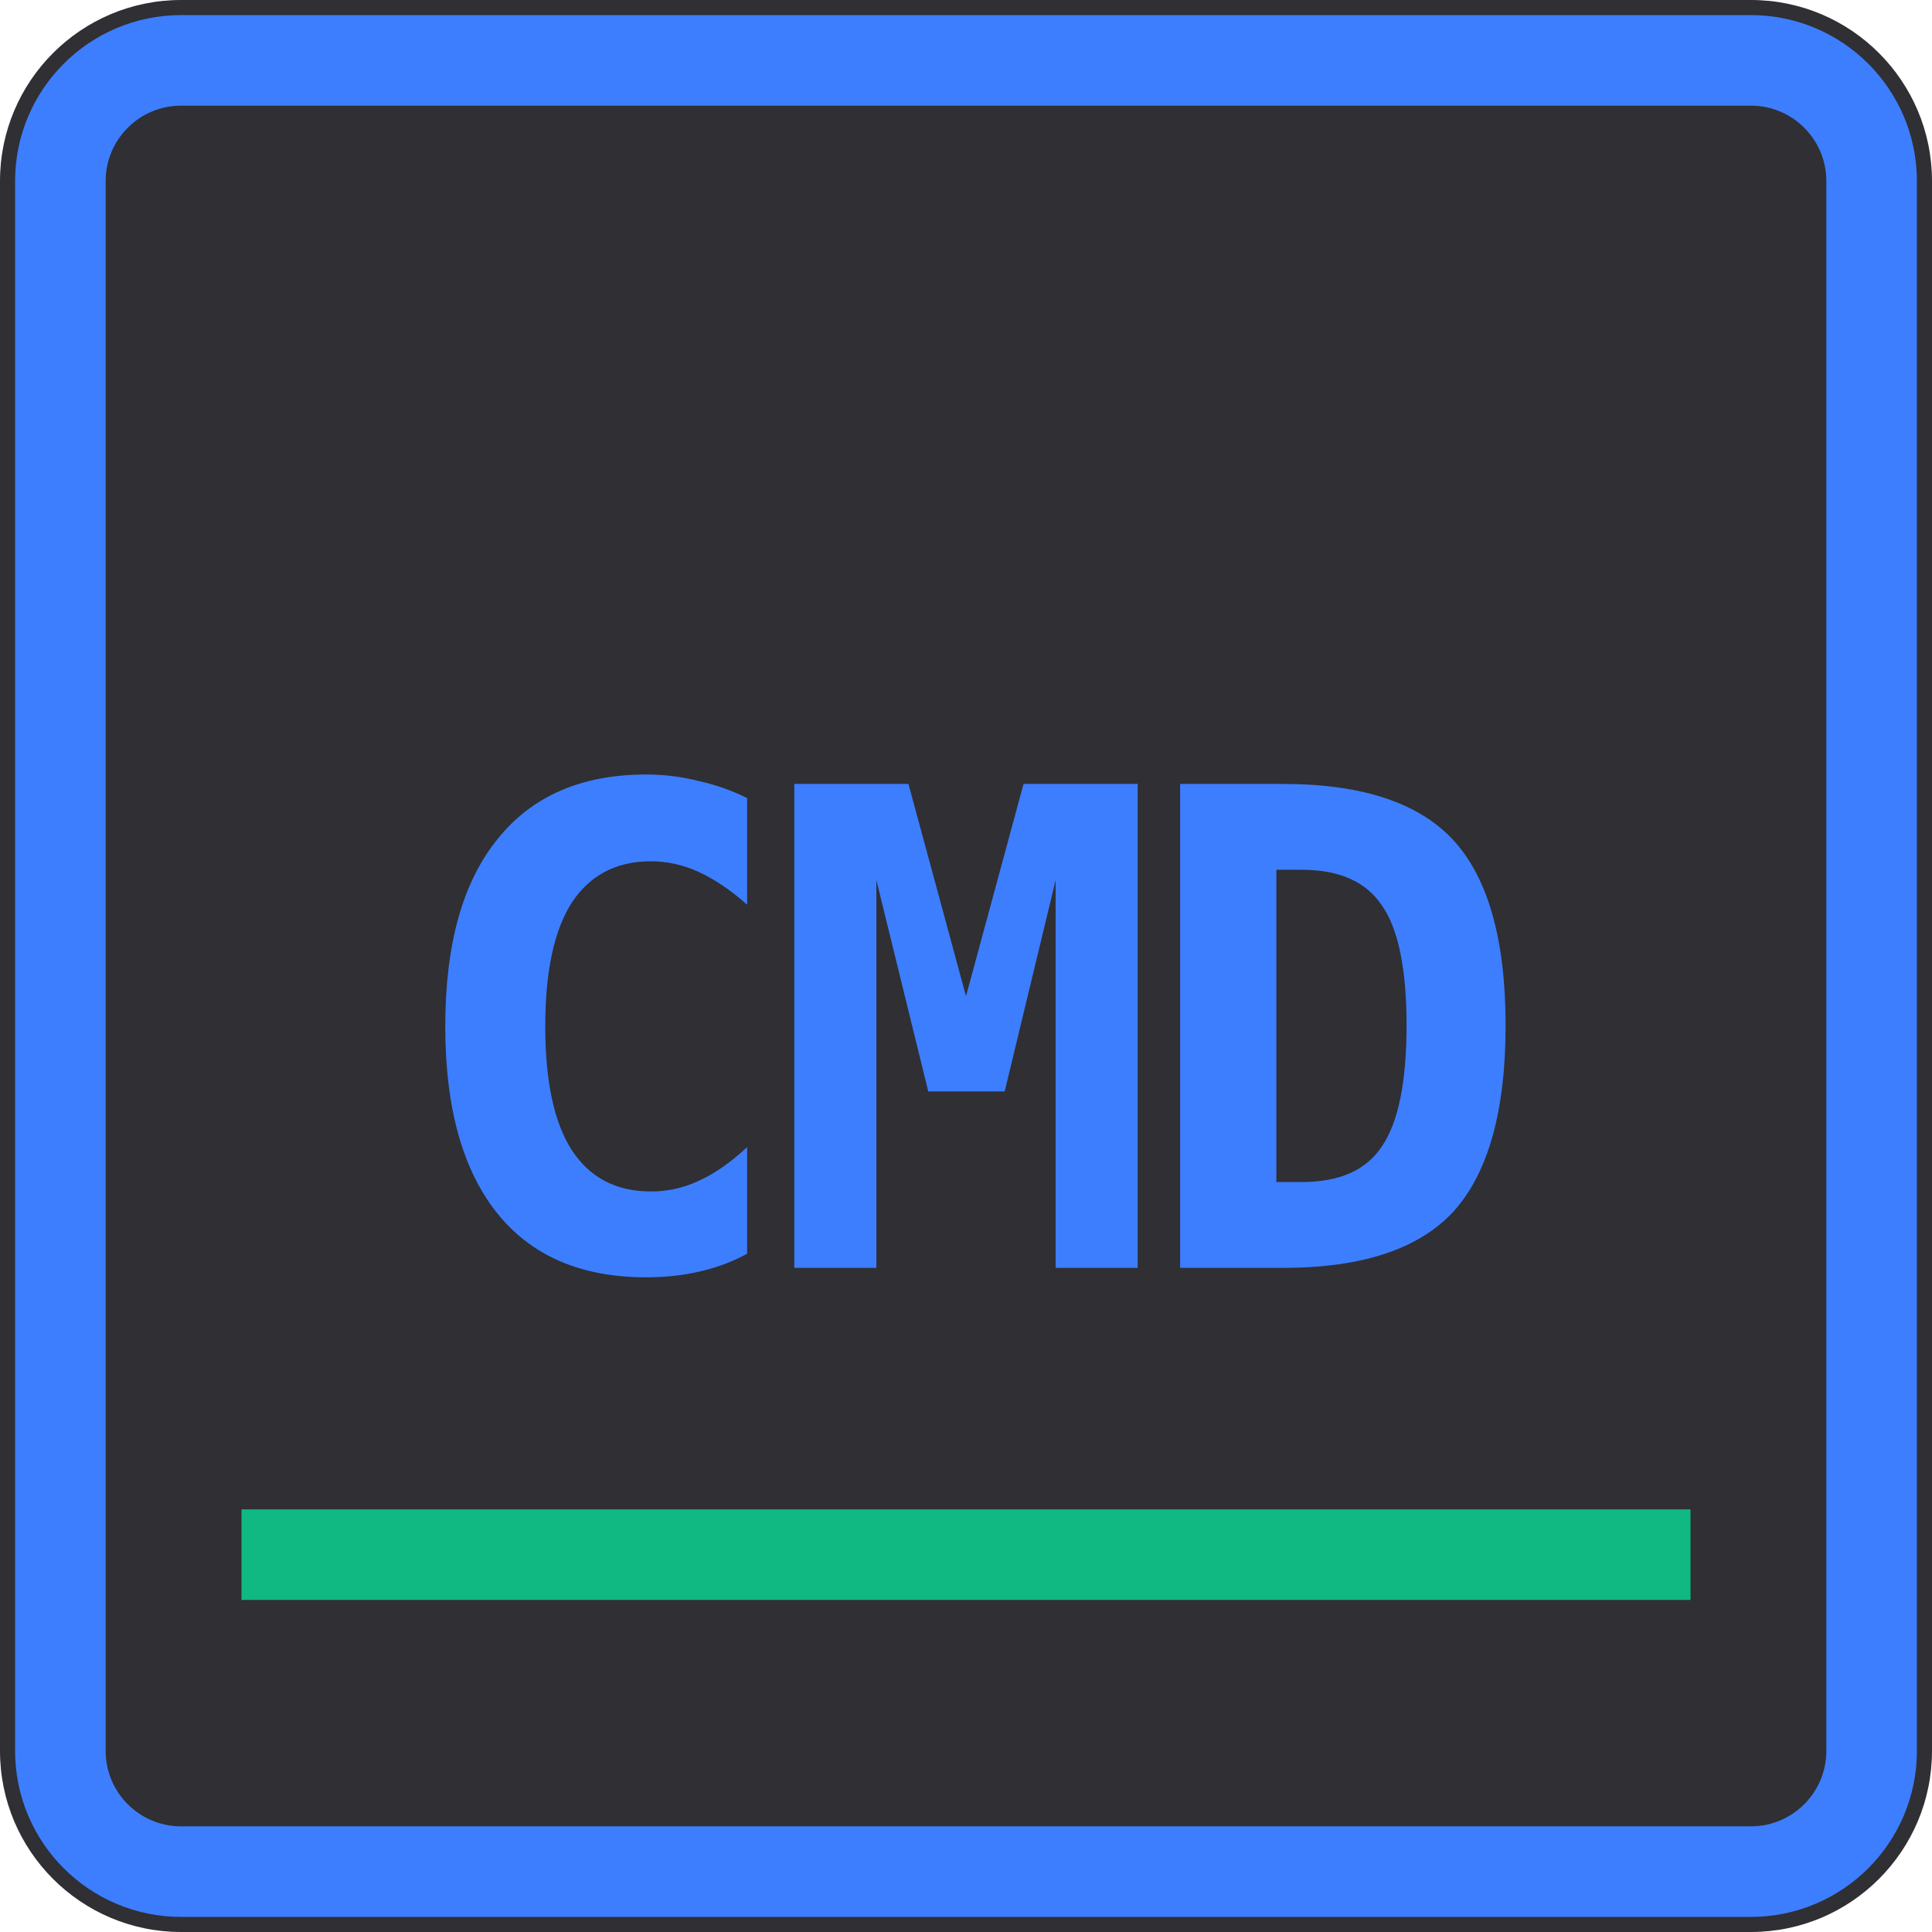
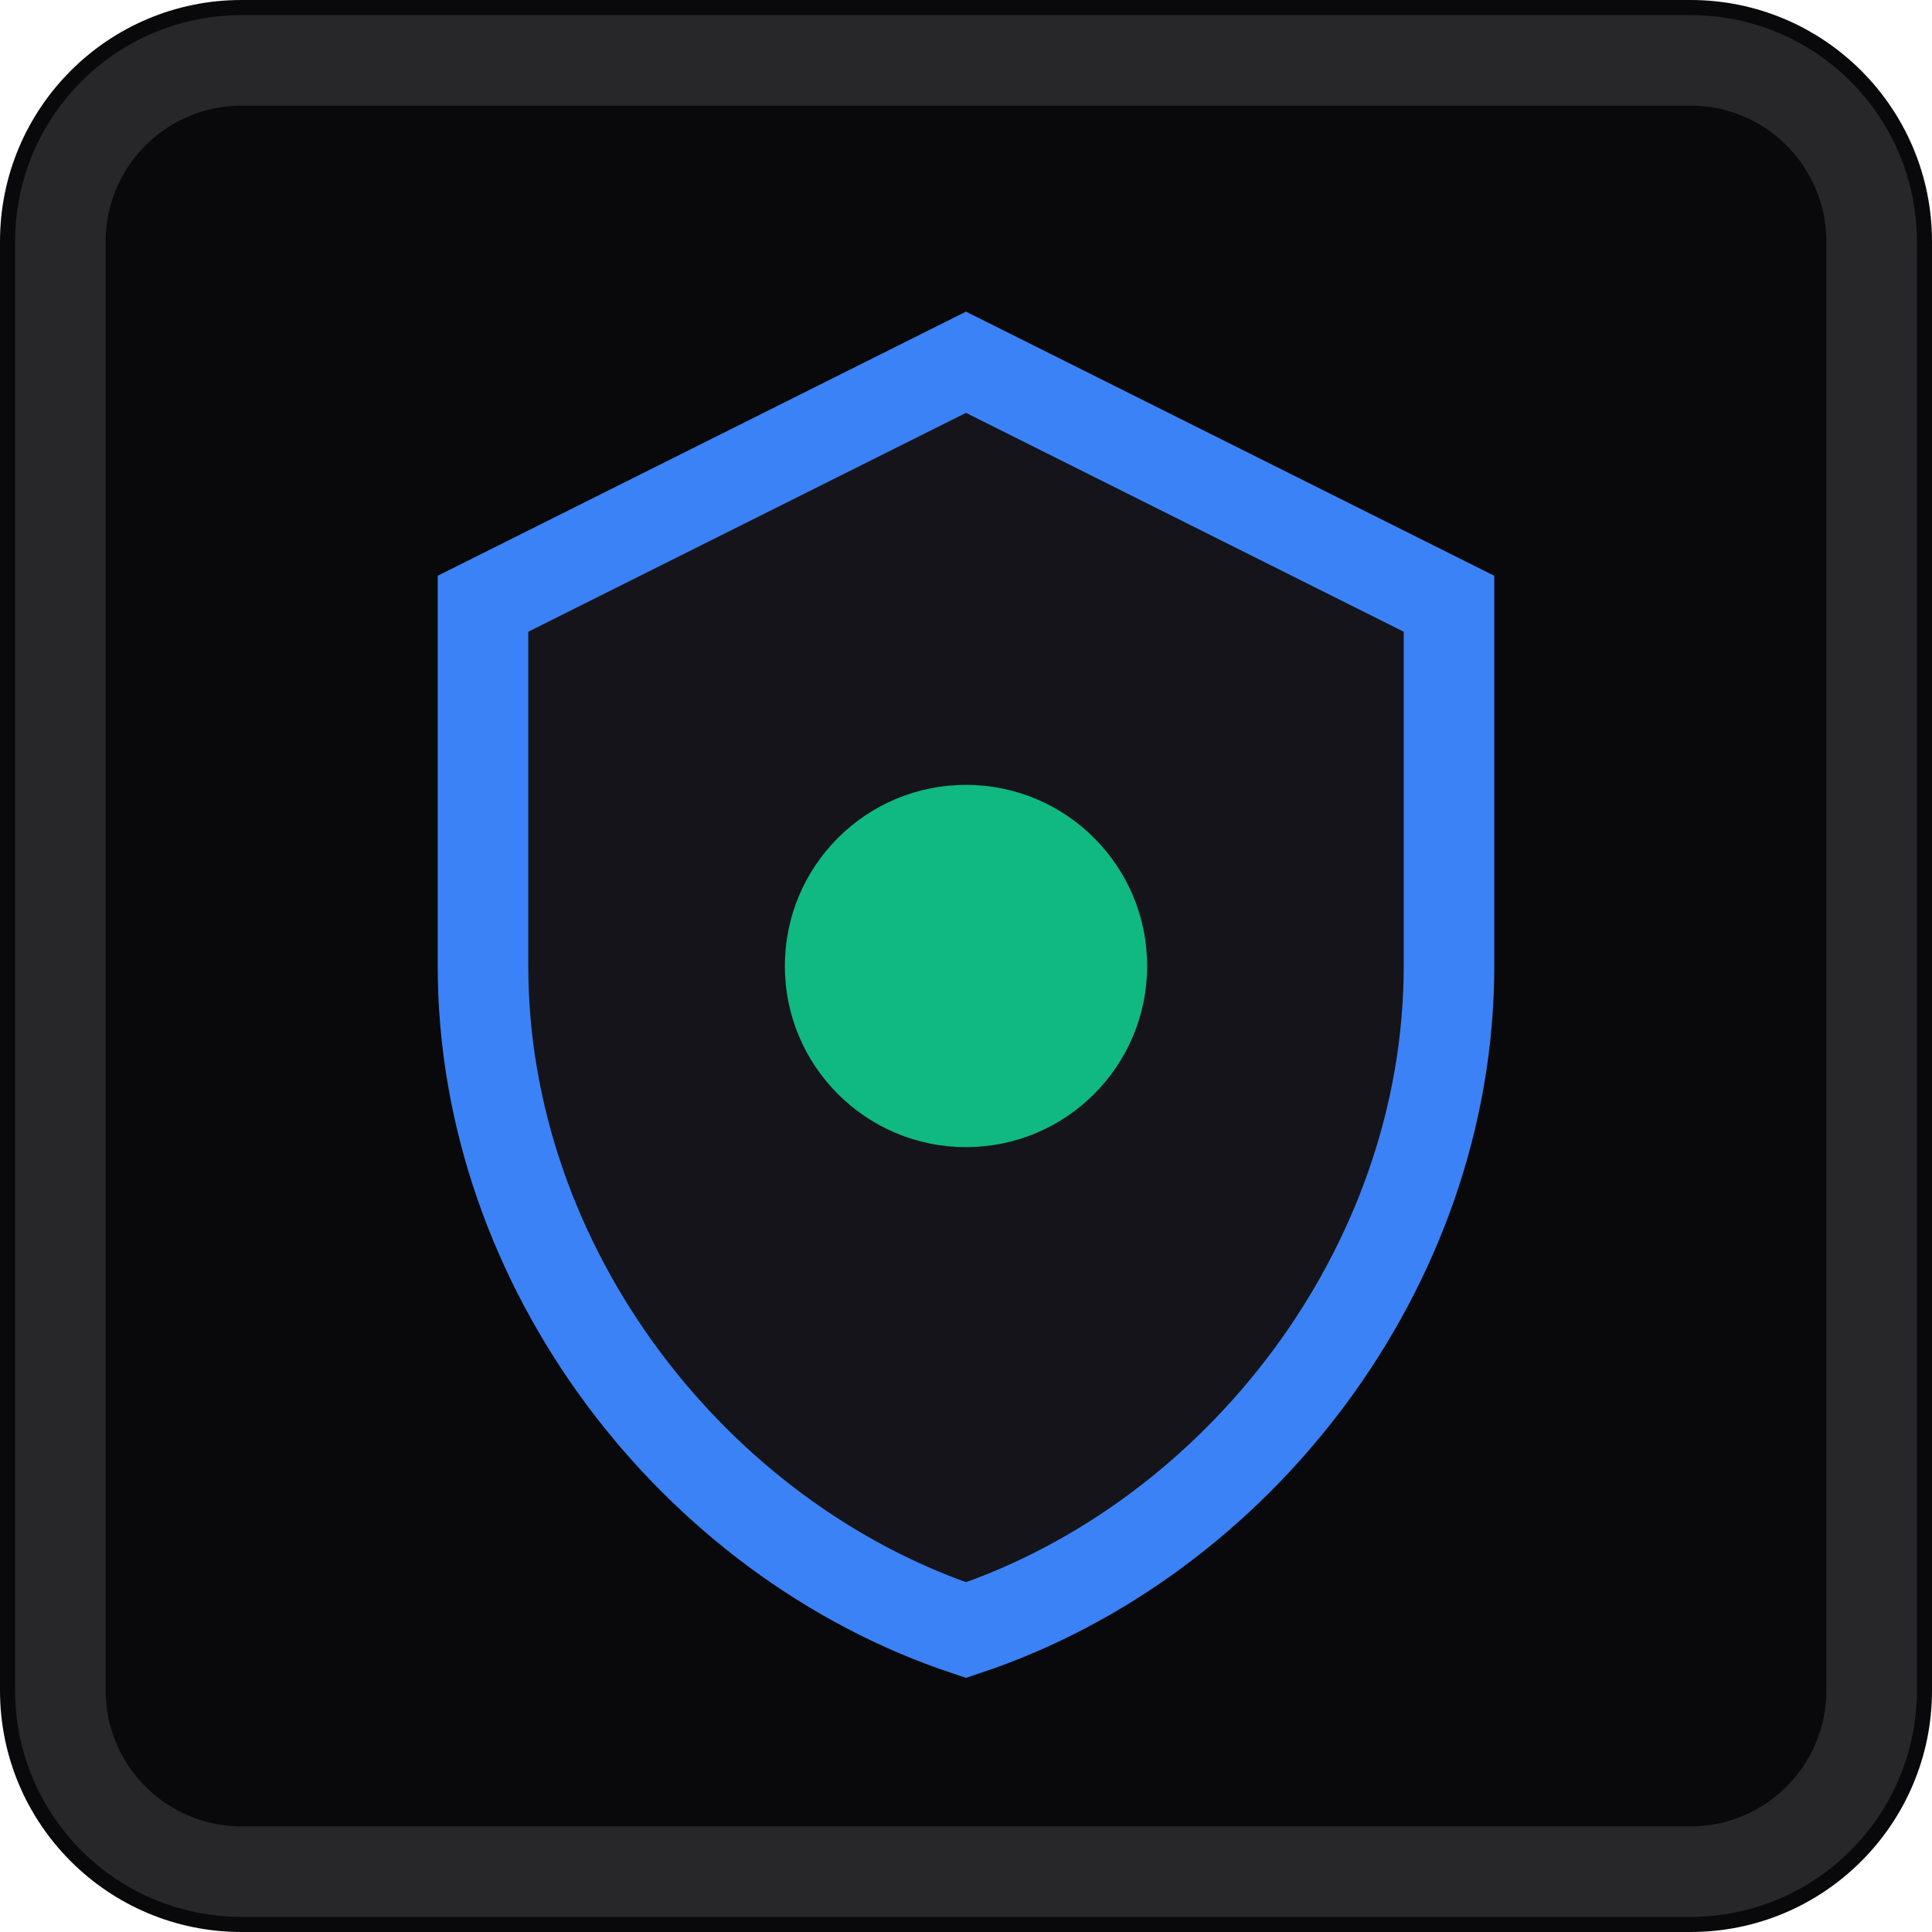
<svg xmlns="http://www.w3.org/2000/svg" viewBox="0 0 32 32" width="32" height="32">
-   <rect width="32" height="32" rx="3" fill="#2f2f34" />
-   <rect x="1" y="1" width="30" height="30" rx="2" fill="none" stroke="#3d7eff" stroke-width="1.5" />
-   <text x="16" y="21" font-family="'JetBrains Mono', monospace" font-size="11" font-weight="900" fill="#3d7eff" text-anchor="middle" letter-spacing="-0.5">CMD</text>
-   <rect x="4" y="25" width="24" height="1.5" fill="#10b981" />
+   <rect width="32" height="32" rx="4" fill="#09090b" />
+   <rect x="1" y="1" width="30" height="30" rx="3" fill="none" stroke="#27272a" stroke-width="1.5" />
+   <path d="M16 6L24 10V16C24 21 20.5 25.5 16 27C11.5 25.5 8 21 8 16V10L16 6Z" fill="#14141a" stroke="#3b82f6" stroke-width="1.5" />
+   <circle cx="16" cy="16" r="3" fill="#10b981" />
</svg>
